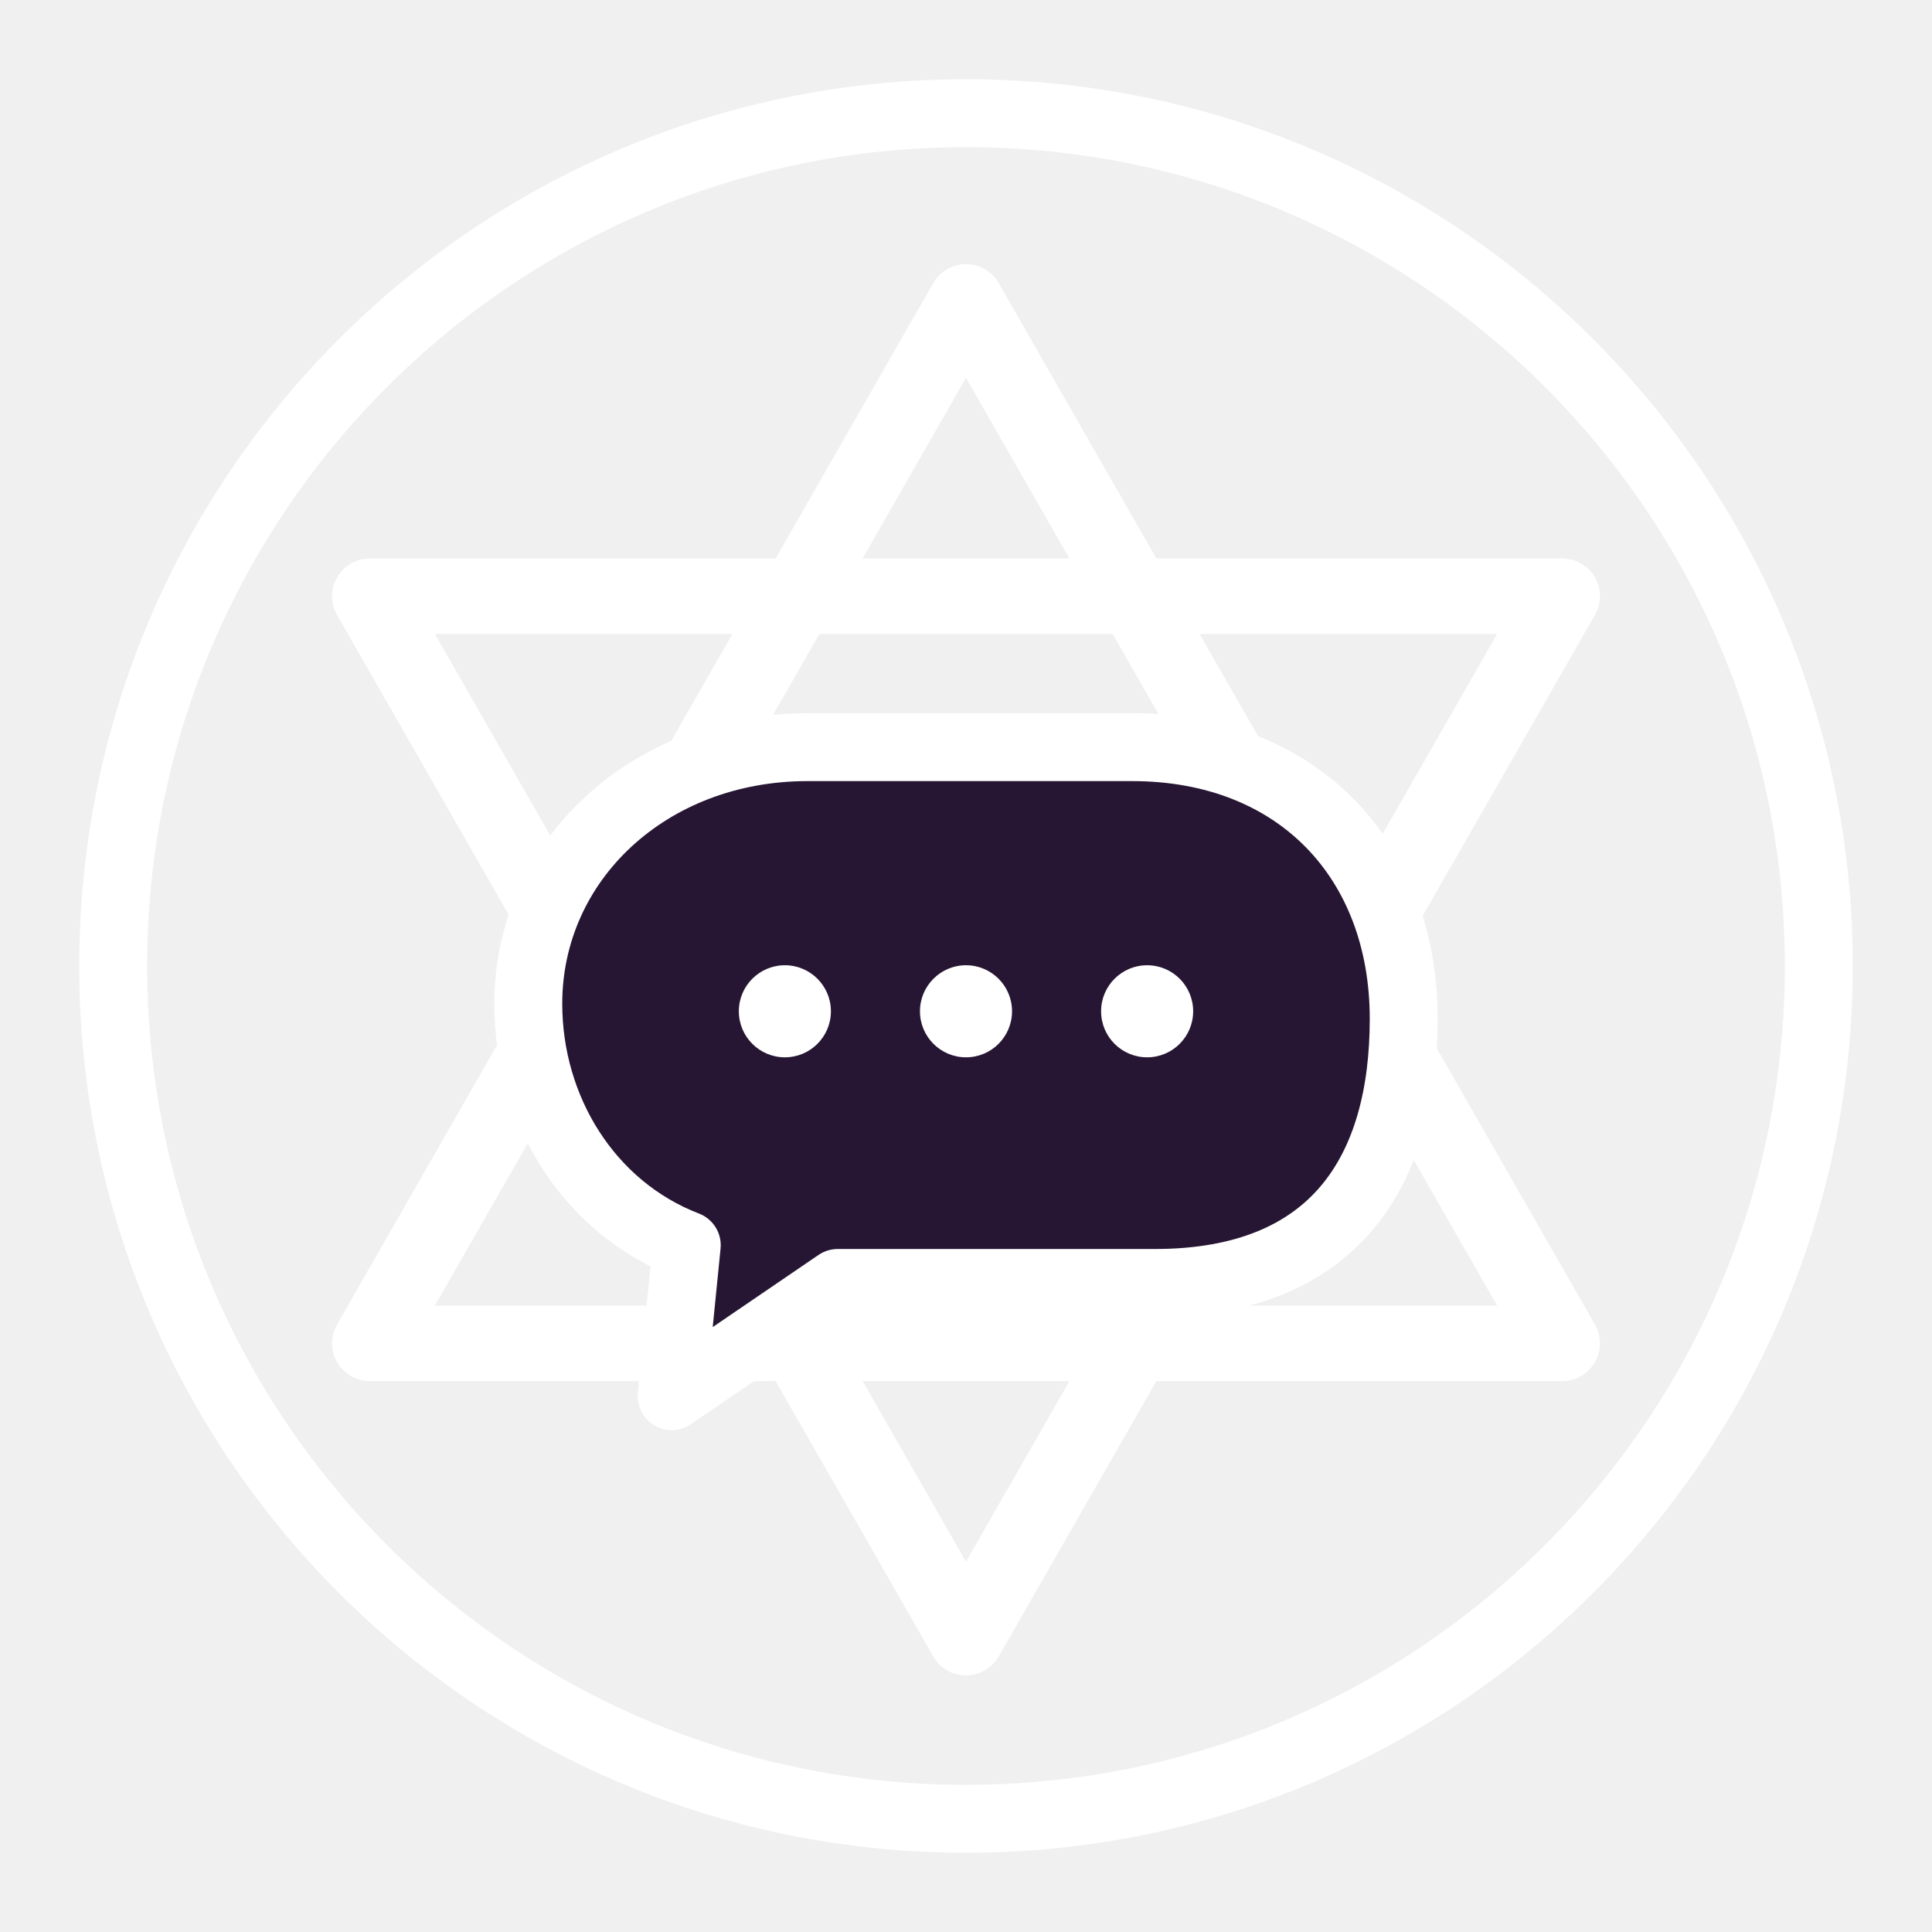
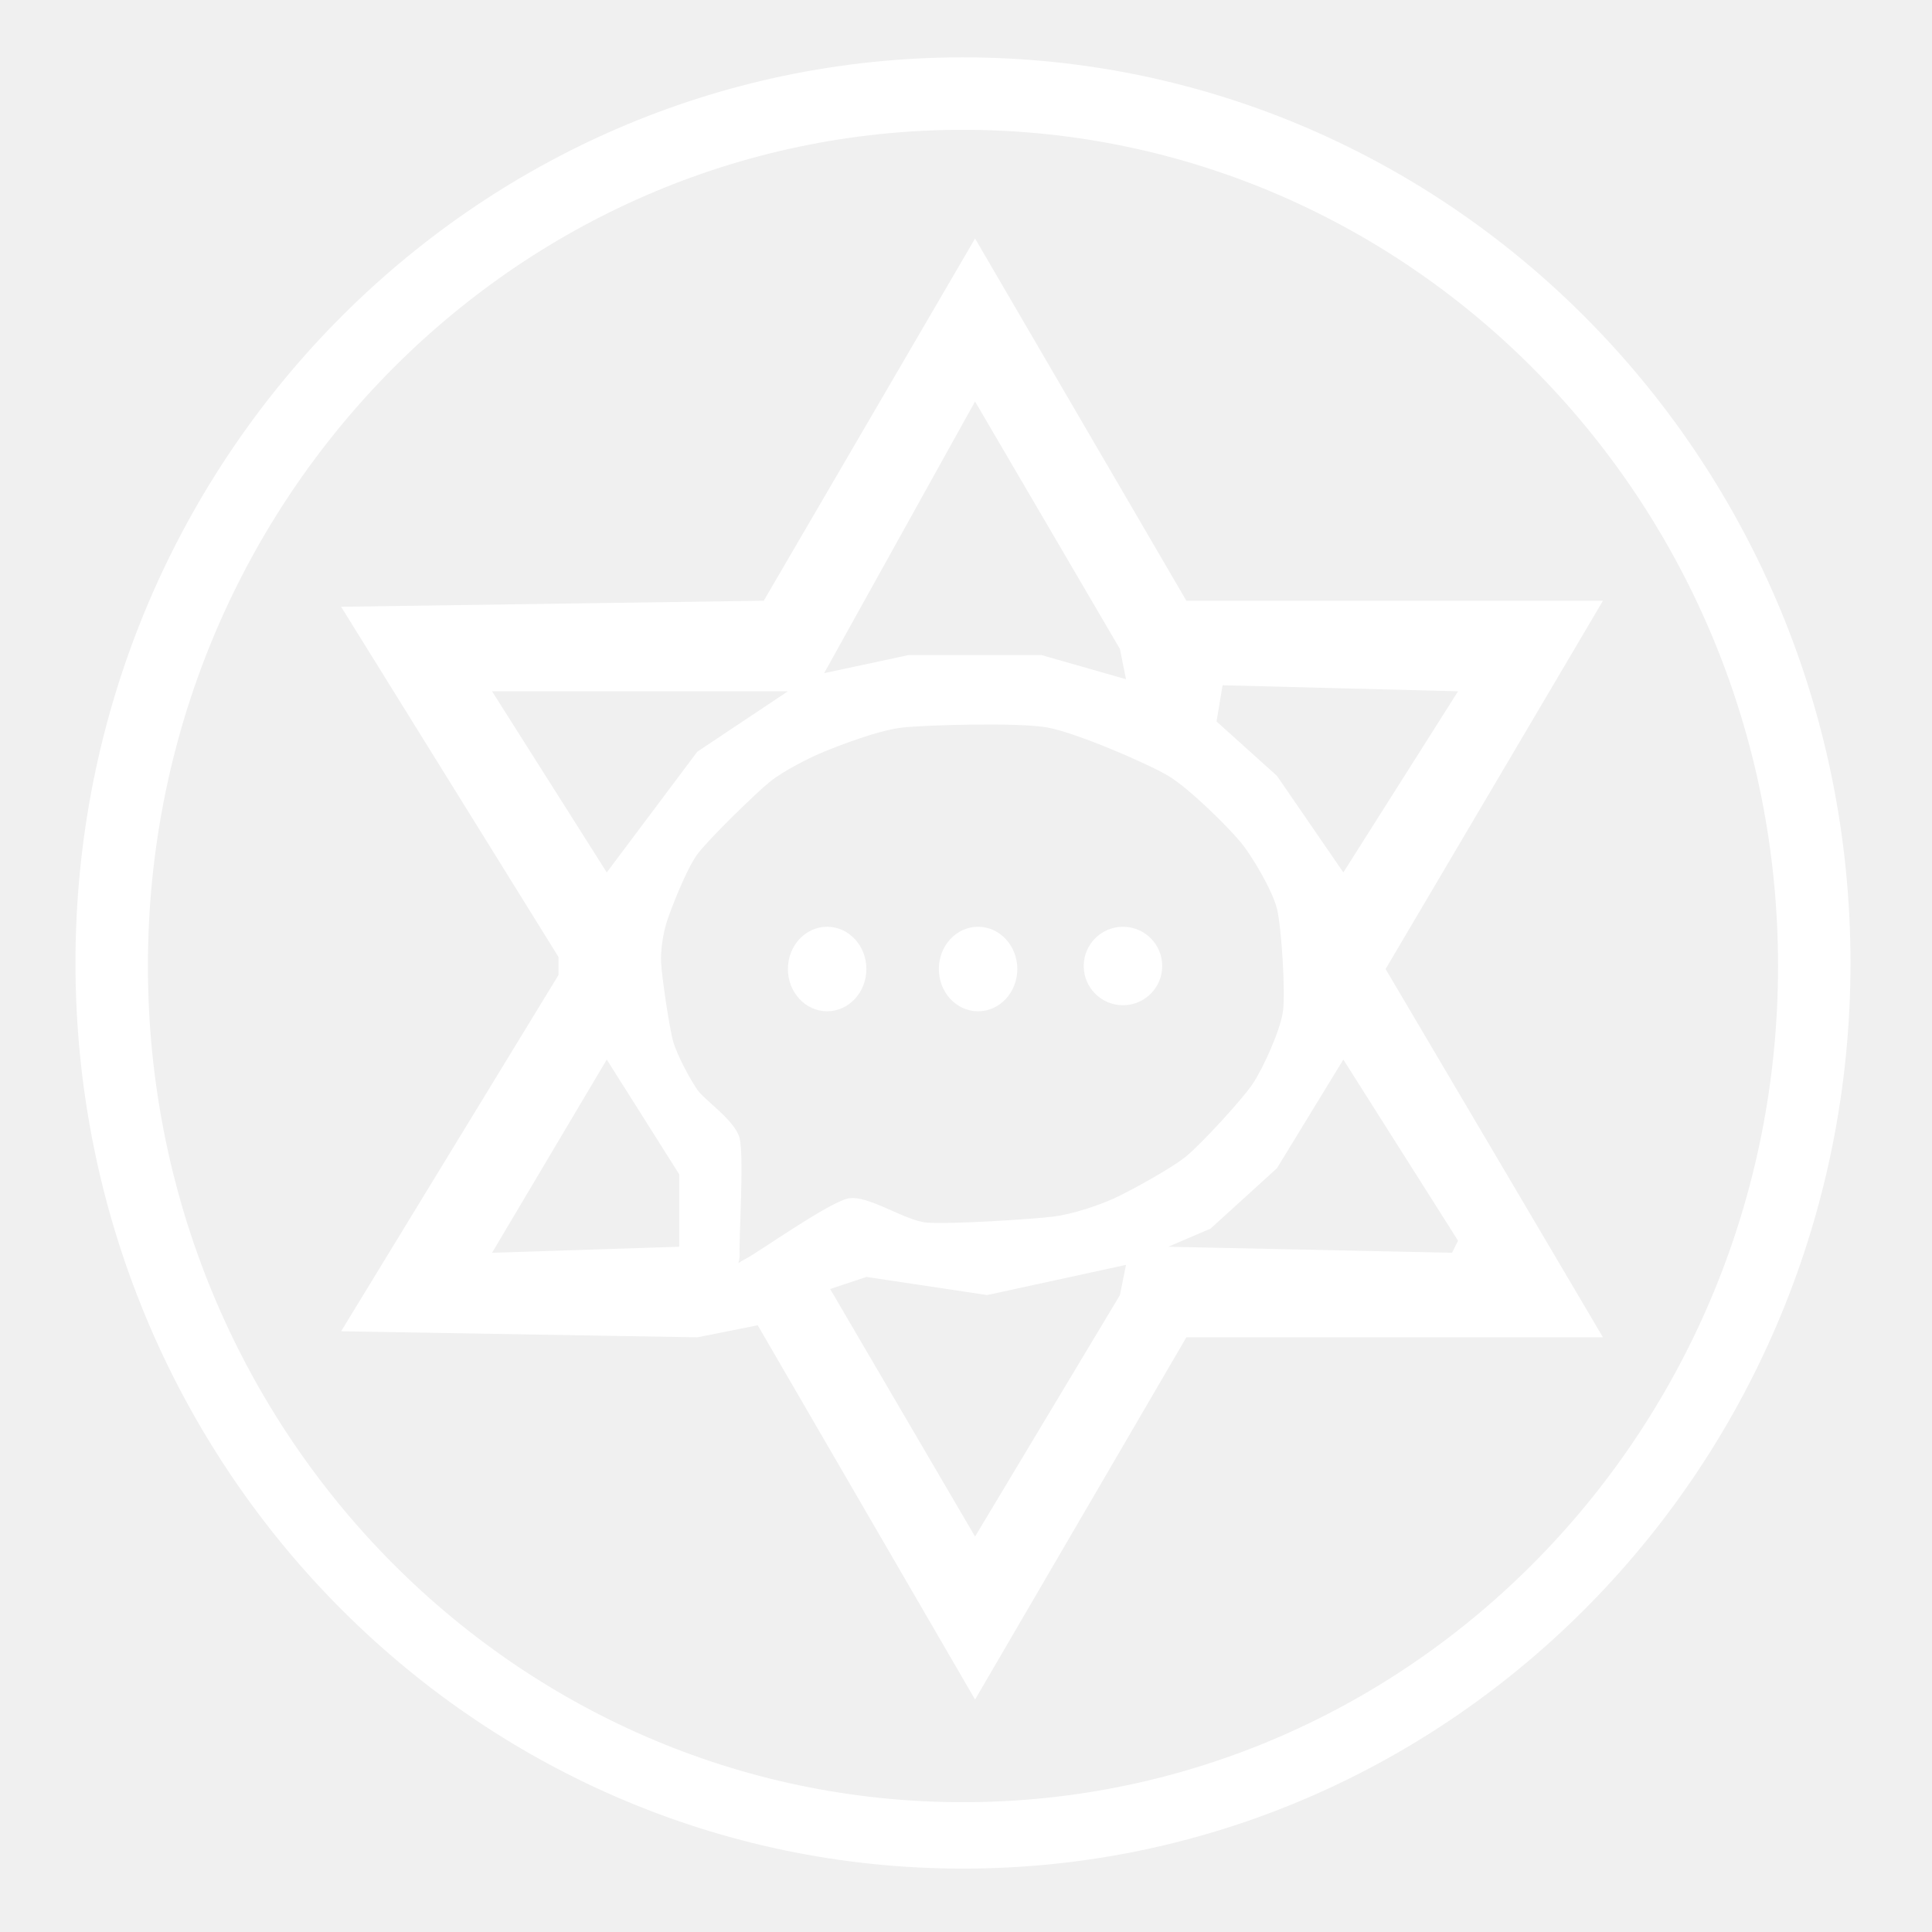
- <svg xmlns="http://www.w3.org/2000/svg" width="256" height="256" viewBox="0 0 256 256" role="img" aria-label="ASTAROT circular hexagram with integrated speech bubble, white-on-plum variant">
-   <g transform="translate(128 128) scale(1) translate(-128 -128)">
-     <circle cx="128" cy="128" r="113" fill="none" stroke="#FFFFFF" stroke-width="9" />
-     <path d="M128 40 L207 178 L49 178 Z" fill="none" stroke="#FFFFFF" stroke-width="10" stroke-linejoin="round" />
-     <path d="M128 217 L49 79 L207 79 Z" fill="none" stroke="#FFFFFF" stroke-width="10" stroke-linejoin="round" />
-     <path d="M107 99 C86 99 70 114 70 133 C70 147 78 160 91 165 L89 185 L111 170 H153 C177 170 186 155 186 135 C186 114 172 99 150 99 Z" fill="#261633" stroke="#FFFFFF" stroke-width="9" stroke-linejoin="round" stroke-linecap="round" />
-     <circle cx="104" cy="134" r="6.1" fill="#FFFFFF" />
-     <circle cx="128" cy="134" r="6.1" fill="#FFFFFF" />
-     <circle cx="152" cy="134" r="6.1" fill="#FFFFFF" />
+ <svg xmlns="http://www.w3.org/2000/svg" width="320" height="320" viewBox="0 0 320 320" role="img" aria-labelledby="title desc">
+   <g style="color:#FFFFFF" transform="translate(0.000,0.000) scale(1)">
+     <path d="M 294.00,150.00 A 147.00,150.00 0 1 0 0.00,150.00 A 147.00,150.00 0 1 0 294.00,150.00 Z M 282.00,150.50 A 135.00,138.50 0 1 0 12.00,150.50 A 135.00,138.50 0 1 0 282.00,150.50 Z M 149,30 L 114,90 L 44,91 L 80,149 L 80,152 L 44,211 L 103,212 L 113,210 L 149,272 L 184,212 L 253,212 L 217,151 L 253,90 L 184,90 Z M 174,200 L 173,205 L 149,245 L 125,204 L 131,202 L 151,205 Z M 229,196 L 228,198 L 181,197 L 188,194 L 199,184 L 210,166 Z M 88,166 L 100,185 L 100,197 L 69,198 Z M 193.00,130.00 C 194.95,132.38 198.24,137.97 199.00,141.00 C 199.76,144.03 200.43,154.86 200.00,158.00 C 199.57,161.14 196.73,167.40 195.00,170.00 C 193.27,172.60 186.49,179.94 184.00,182.00 C 181.51,184.06 174.38,187.92 172.00,189.00 C 169.62,190.08 165.36,191.57 162.00,192.00 C 158.64,192.43 144.68,193.32 141.00,193.00 C 137.32,192.68 131.25,188.35 128.00,189.00 C 124.75,189.65 112.95,198.03 111.00,199.00 C 109.05,199.97 110.11,200.17 110.00,198.00 C 109.89,195.83 110.76,181.93 110.00,179.00 C 109.24,176.07 104.19,172.73 103.00,171.00 C 101.81,169.27 99.65,165.28 99.00,163.00 C 98.35,160.72 97.11,152.17 97.00,150.00 C 96.89,147.83 97.35,144.95 98.00,143.00 C 98.65,141.05 101.16,134.49 103.00,132.00 C 104.84,129.51 112.72,121.84 115.00,120.00 C 117.28,118.16 121.62,115.97 124.00,115.00 C 126.38,114.03 132.99,111.43 137.00,111.00 C 141.01,110.57 156.23,110.13 161.00,111.00 C 165.77,111.87 177.53,116.94 181.00,119.00 C 184.47,121.06 191.05,127.62 193.00,130.00 Z M 180.00,150.50 A 6.50,6.50 0 1 0 167.00,150.50 A 6.50,6.50 0 1 0 180.00,150.50 Z M 156.00,151.00 A 6.50,7.00 0 1 0 143.00,151.00 A 6.50,7.00 0 1 0 156.00,151.00 Z M 131.00,151.00 A 6.50,7.00 0 1 0 118.00,151.00 A 6.50,7.00 0 1 0 131.00,151.00 Z M 189,110 L 190,104 L 229,105 L 210,135 L 199,119 Z M 69,105 L 118,105 L 103,115 L 88,135 Z M 149,57 L 173,98 L 174,103 L 160,99 L 138,99 L 124,102 Z" fill="currentColor" fill-rule="evenodd" transform="translate(12.50,9.50)" />
  </g>
</svg>
